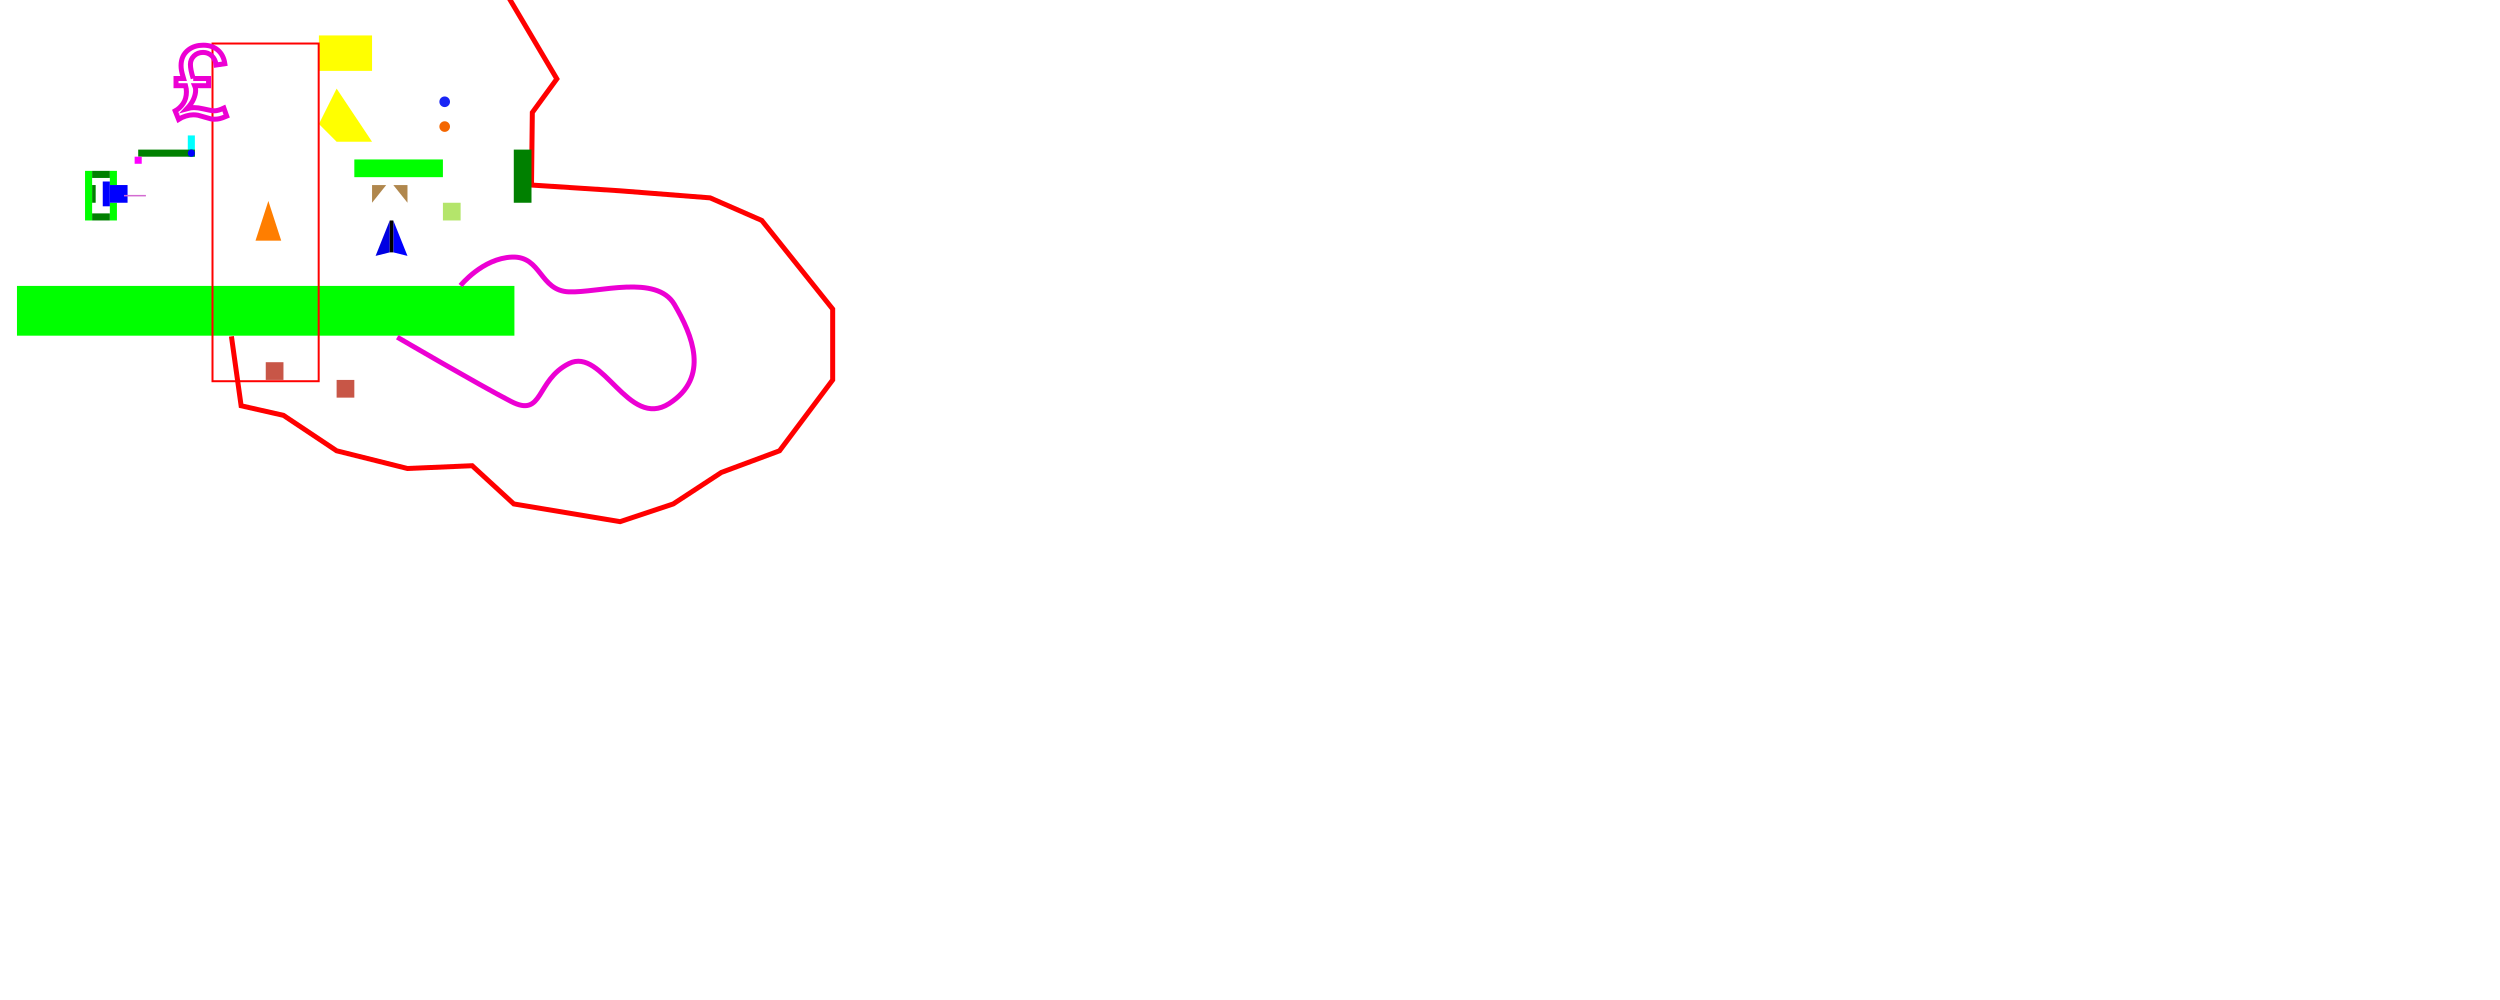
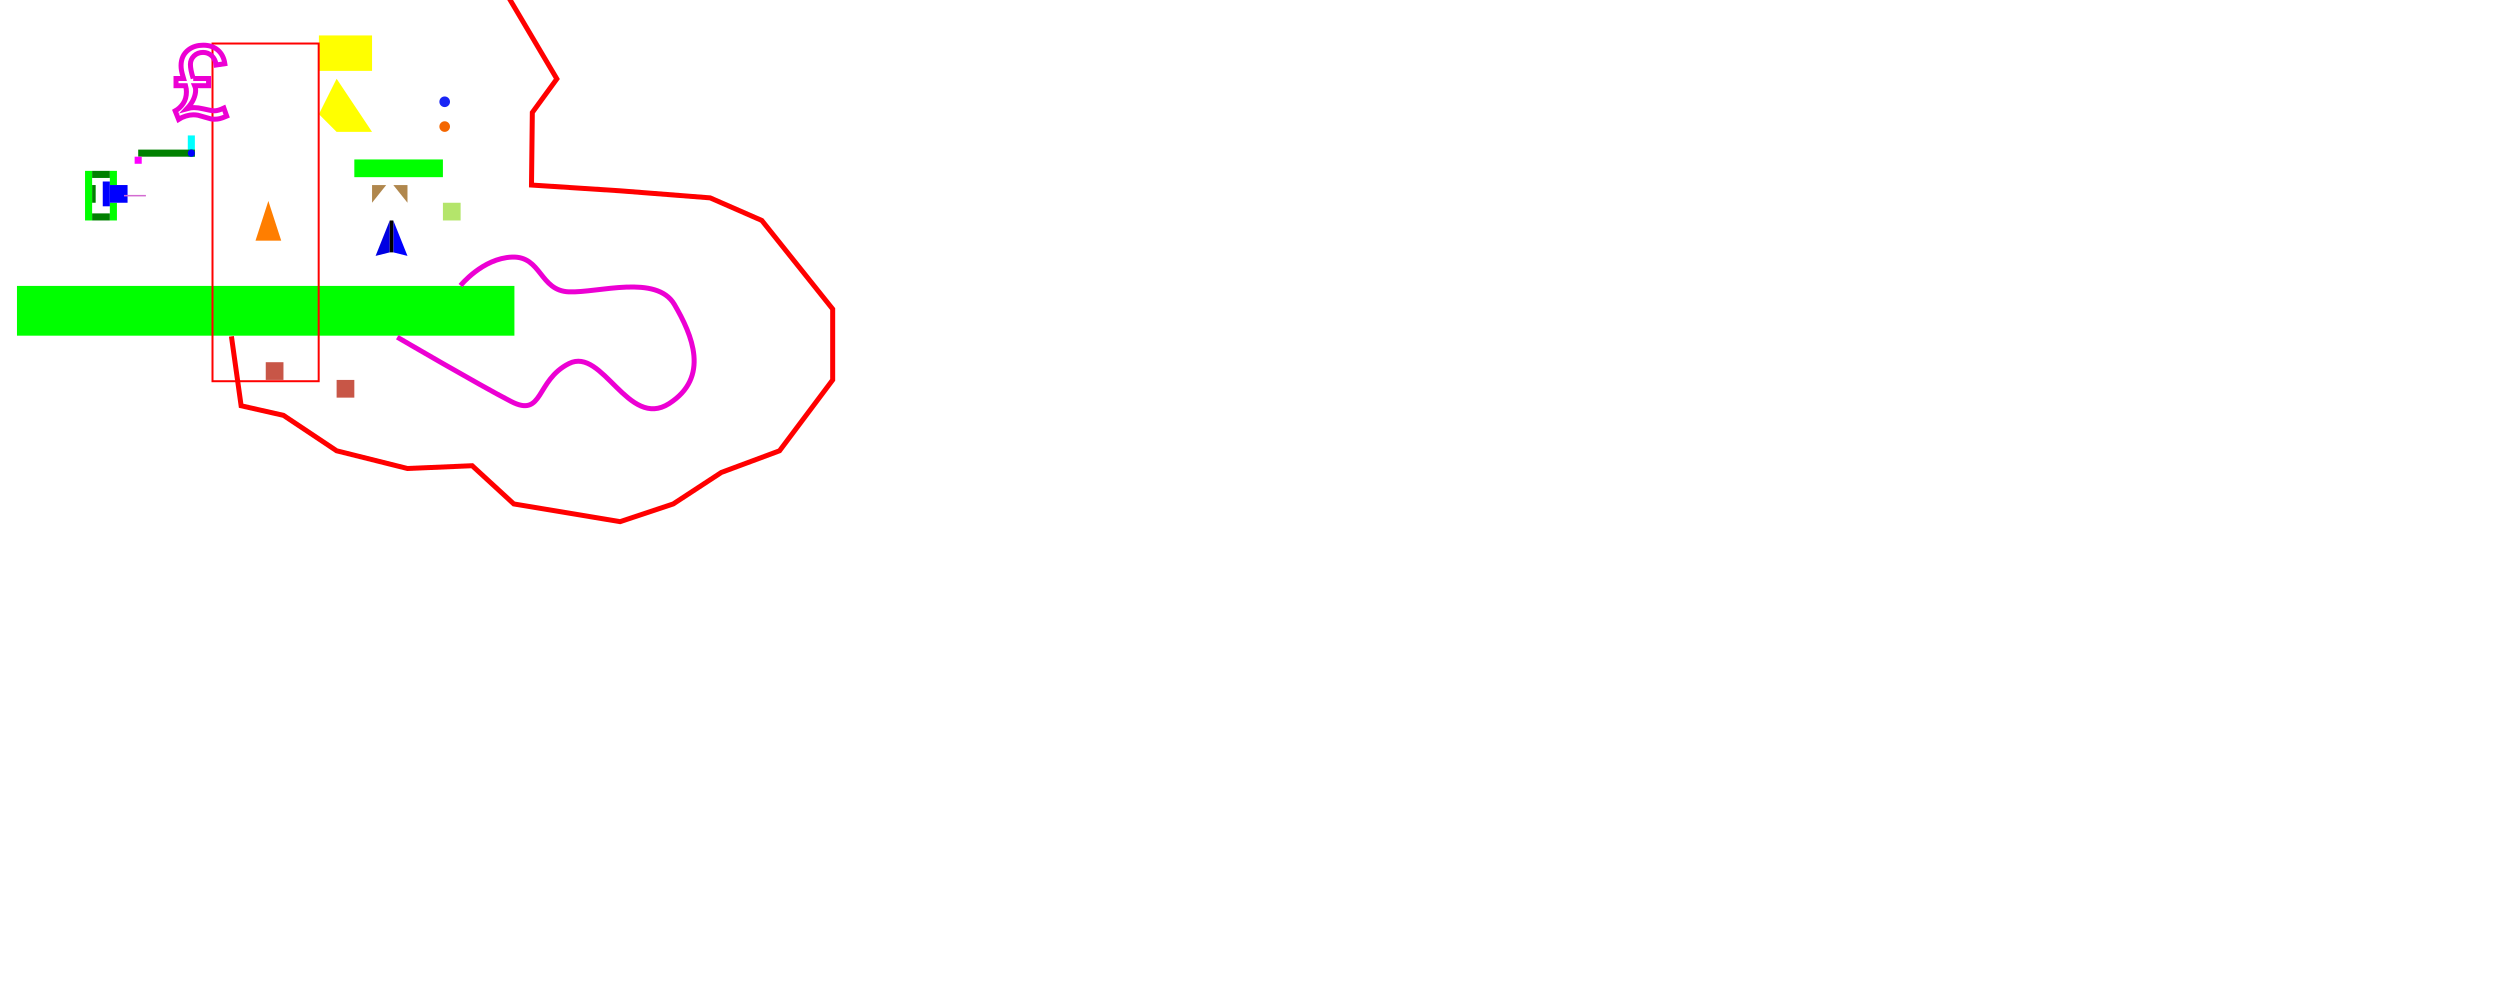
<svg xmlns="http://www.w3.org/2000/svg" width="500" height="200" id="svg2" version="1.0" winning_condition="collect1,collect2,collect3">
  <defs id="defs4">
    </defs>
  <g id="layer2" style="display:inline">
    <rect style="fill:#00ff00;fill-opacity:1;stroke:none;stroke-width:2.175;stroke-miterlimit:4;stroke-dasharray:none;stroke-opacity:1" id="rect2387" width="99.491" height="9.951" x="3.392" y="57.184" />
    <rect style="fill:#00ff00;fill-opacity:1;stroke:none;stroke-width:3;stroke-miterlimit:4;stroke-dasharray:none;stroke-opacity:1" id="rect3159" width="17.717" height="3.543" x="70.866" y="31.89" />
    <rect style="fill:#ffff00;fill-opacity:1;stroke:none;stroke-width:3;stroke-miterlimit:4;stroke-dasharray:none;stroke-opacity:1" id="rect3169" width="10.63" height="7.087" x="63.78" y="7.087" />
-     <path style="fill:#ffff00;fill-opacity:1;fill-rule:evenodd;stroke:none;stroke-width:1px;stroke-linecap:butt;stroke-linejoin:miter;stroke-opacity:1" d="M 67.323,28.346 L 74.409,28.346 L 67.323,17.717 L 63.78,24.803 L 67.323,28.346 z" id="path3179" />
+     <path style="fill:#ffff00;fill-opacity:1;fill-rule:evenodd;stroke:none;stroke-width:1px;stroke-linecap:butt;stroke-linejoin:miter;stroke-opacity:1" d="M 67.323,26.378 L 74.409,26.378 L 67.323,15.748 L 63.78,22.835 L 67.323,26.378 z" id="path3179" />
    <path style="fill:#ff7e00;fill-opacity:1;fill-rule:evenodd;stroke:none;stroke-width:1px;stroke-linecap:butt;stroke-linejoin:miter;stroke-opacity:1" d="M 51.099,48.136 L 56.245,48.136 L 53.672,40.194 L 51.099,48.136 z" id="shipx" />
    <rect style="fill:#c85647;fill-opacity:1" id="rect2391" width="3.543" height="3.543" x="53.15" y="72.441" />
    <rect style="fill:#c85647;fill-opacity:1" id="rect3163" width="3.543" height="3.543" x="67.323" y="75.984" />
    <rect style="fill:none;fill-opacity:1;stroke:#ff0000;stroke-width:0.399;stroke-miterlimit:4;stroke-dasharray:none;stroke-opacity:1" id="viewport" width="21.235" height="67.539" x="42.501" y="8.705" />
    <path style="fill:none;fill-rule:evenodd;stroke:#ff0000;stroke-width:1px;stroke-linecap:butt;stroke-linejoin:miter;stroke-opacity:1" d="M 46.284,67.268 L 48.225,81.154 L 56.693,83.071 L 67.323,90.157 L 81.496,93.701 L 94.435,93.144 L 102.756,100.787 L 124.016,104.331 L 134.646,100.787 L 144.27,94.487 L 155.906,90.157 L 166.535,75.984 L 166.535,61.811 L 152.362,44.094 L 142.031,39.575 L 124.016,38.162 L 106.299,37.008 L 106.465,22.498 L 111.37,15.776 L 100.833,-2.029" id="path2392" />
    <g id="ship">
      <path id="leftship" d="M 77.953,44.094 L 75.118,51.181 L 77.953,50.472 L 77.953,44.094 z" style="fill:#0000e2;fill-opacity:1;fill-rule:evenodd;stroke:none;stroke-width:1px;stroke-linecap:butt;stroke-linejoin:miter;stroke-opacity:1" />
      <path id="rightship" d="M 78.661,50.472 L 81.496,51.181 L 78.661,44.094 L 78.661,50.472 z" style="fill:#0000ff;fill-opacity:1;fill-rule:evenodd;stroke:none;stroke-width:1px;stroke-linecap:butt;stroke-linejoin:miter;stroke-opacity:1" />
      <path id="path3180" d="M 78.661,44.094 L 77.953,44.094 L 77.953,50.472 L 78.661,50.472 L 78.661,44.094 z" style="fill:#000000;fill-opacity:1;fill-rule:evenodd;stroke:none;stroke-width:1px;stroke-linecap:butt;stroke-linejoin:miter;stroke-opacity:1" />
    </g>
    <path style="fill:none;fill-rule:evenodd;stroke:#ec00d3;stroke-width:1px;stroke-linecap:butt;stroke-linejoin:miter;stroke-opacity:1" d="M 79.454,67.436 C 79.454,67.436 95.682,76.919 102.216,80.292 C 108.749,83.664 107.063,76.076 113.807,72.704 C 120.551,69.332 125.61,85.982 133.829,80.713 C 142.048,75.444 138.466,67.014 134.883,60.902 C 131.3,54.79 119.708,58.584 113.807,58.373 C 107.906,58.162 108.328,51.207 102.427,51.418 C 96.525,51.629 92.1,57.109 92.1,57.109" id="path3189" />
    <path style="font-size:20px;font-style:normal;font-variant:normal;font-weight:normal;font-stretch:normal;text-align:start;line-height:125%;writing-mode:lr-tb;text-anchor:start;fill:none;fill-opacity:1;stroke:#ec00d3;stroke-width:1px;stroke-linecap:butt;stroke-linejoin:miter;stroke-opacity:1;font-family:Arial;-inkscape-font-specification:Arial" d="M 38.642,15.698 L 38.642,15.698 C 38.271,14.533 38.085,13.589 38.085,12.866 C 38.085,12.209 38.324,11.647 38.803,11.182 C 39.281,10.716 39.882,10.483 40.605,10.483 C 41.282,10.483 41.863,10.708 42.348,11.157 C 42.833,11.606 43.124,12.222 43.222,13.003 L 44.97,12.739 C 44.794,11.567 44.324,10.658 43.559,10.01 C 42.794,9.362 41.822,9.038 40.644,9.038 C 39.498,9.038 38.521,9.341 37.714,9.946 C 36.711,10.708 36.21,11.766 36.21,13.12 C 36.21,13.439 36.239,13.766 36.298,14.102 C 36.356,14.437 36.493,14.969 36.708,15.698 L 35.204,15.698 L 35.204,17.144 L 37.118,17.144 C 37.229,17.554 37.284,17.957 37.284,18.354 C 37.284,19.279 37.066,20.062 36.63,20.703 C 36.194,21.344 35.663,21.838 35.038,22.183 L 35.712,23.872 C 36.148,23.592 36.632,23.371 37.162,23.208 C 37.693,23.045 38.192,22.964 38.661,22.964 C 38.967,22.964 39.273,22.99 39.579,23.042 C 39.774,23.081 40.206,23.203 40.873,23.408 C 41.54,23.613 41.962,23.732 42.138,23.765 C 42.418,23.817 42.694,23.843 42.968,23.843 C 43.293,23.843 43.62,23.804 43.949,23.726 C 44.278,23.647 44.742,23.481 45.341,23.228 L 44.774,21.616 C 44.006,21.981 43.381,22.163 42.899,22.163 C 42.502,22.163 41.744,22.03 40.624,21.763 C 39.947,21.6 39.338,21.519 38.798,21.519 C 38.375,21.519 37.906,21.59 37.392,21.733 C 38.01,21.076 38.454,20.431 38.725,19.8 C 38.995,19.168 39.13,18.569 39.13,18.003 C 39.13,17.716 39.068,17.43 38.944,17.144 L 41.718,17.144 L 41.718,15.698 L 38.642,15.698" id="text3191" />
    <path style="fill:#b0874d;fill-opacity:1;fill-rule:evenodd;stroke:none;stroke-width:1px;stroke-linecap:butt;stroke-linejoin:miter;stroke-opacity:1" d="M 74.409,40.551 L 74.409,37.008 L 77.244,37.008 L 74.409,40.551 z" id="path2400" />
    <path style="fill:#b0874d;fill-opacity:1;fill-rule:evenodd;stroke:none;stroke-width:1px;stroke-linecap:butt;stroke-linejoin:miter;stroke-opacity:1;display:inline" d="M 81.496,40.551 L 81.496,37.008 L 78.661,37.008 L 81.496,40.551 z" id="path3172" />
    <path style="fill:#f46600;fill-opacity:1;stroke:none;stroke-opacity:1" id="path3178" d="M 90,25.315 A 1.063,1.063 0 1 1 87.874,25.315 A 1.063,1.063 0 1 1 90,25.315 z" />
    <rect style="fill:#b4e56b;fill-opacity:1;stroke:none;stroke-opacity:1" id="rect2403" width="3.543" height="3.543" x="88.583" y="40.551" />
    <path style="fill:#1925f5;fill-opacity:1;stroke:none;stroke-opacity:1" id="path2404" d="M 90,20.354 A 1.063,1.063 0 1 1 87.874,20.354 A 1.063,1.063 0 1 1 90,20.354 z" />
    <rect style="fill:#00ff00;fill-opacity:1;stroke:none;stroke-width:0.3;stroke-miterlimit:4;stroke-dasharray:none;stroke-opacity:1" id="rect3189" width="1.417" height="9.921" x="17.008" y="34.173" />
    <rect style="fill:#00ff00;fill-opacity:1;stroke:none;stroke-width:0.3;stroke-miterlimit:4;stroke-dasharray:none;stroke-opacity:1" id="rect3191" width="1.417" height="3.543" x="21.969" y="40.551" />
    <rect style="fill:#00ff00;fill-opacity:1;stroke:none;stroke-width:0.3;stroke-miterlimit:4;stroke-dasharray:none;stroke-opacity:1" id="rect3193" width="1.417" height="2.835" x="21.969" y="34.173" />
    <g id="button">
      <rect y="36.299" x="20.551" height="4.961" width="1.417" id="rect3195" style="fill:#0000ff;fill-opacity:1;stroke:none;stroke-width:0.3;stroke-miterlimit:4;stroke-dasharray:none;stroke-opacity:1" />
      <rect y="37.008" x="21.969" height="3.543" width="3.543" id="rect3197" style="fill:#0000ff;fill-opacity:1;stroke:none;stroke-width:0.3;stroke-miterlimit:4;stroke-dasharray:none;stroke-opacity:1" />
    </g>
    <rect style="fill:#008000;fill-opacity:1;stroke:none;stroke-width:0.3;stroke-miterlimit:4;stroke-dasharray:none;stroke-opacity:1" id="rect3227" width="0.709" height="3.543" x="18.425" y="37.008" />
    <rect style="fill:#008000;fill-opacity:1;stroke:none;stroke-width:0.3;stroke-miterlimit:4;stroke-dasharray:none;stroke-opacity:1" id="rect3229" width="3.543" height="1.417" x="18.425" y="42.677" />
    <rect style="fill:#008000;fill-opacity:1;stroke:none;stroke-width:0.3;stroke-miterlimit:4;stroke-dasharray:none;stroke-opacity:1" id="rect3231" width="3.543" height="1.417" x="18.425" y="34.173" />
    <rect style="fill:#00ffff;fill-opacity:1;stroke:none;stroke-width:0.3;stroke-miterlimit:4;stroke-dasharray:none;stroke-opacity:1" id="door_anchor" width="1.417" height="4.252" x="37.559" y="27.087" />
    <rect style="fill:#008000;fill-opacity:1;stroke:none;stroke-width:0.3;stroke-miterlimit:4;stroke-dasharray:none;stroke-opacity:1" id="door" width="11.339" height="1.417" x="27.638" y="29.921" />
    <path style="fill:none;fill-rule:evenodd;stroke:#d36bd1;stroke-width:0.3;stroke-linecap:butt;stroke-linejoin:miter;stroke-miterlimit:4;stroke-dasharray:none;stroke-opacity:1" d="M 24.803,39.134 L 29.183,39.134" id="path3185" />
-     <rect style="fill:#008000;fill-opacity:1;stroke:none;stroke-width:0.3;stroke-miterlimit:4;stroke-dasharray:none;stroke-opacity:1" id="rect2414" width="3.543" height="10.63" x="102.756" y="29.921" />
    <path style="fill:#0000ff;fill-opacity:1;stroke:none;stroke-width:0.3;stroke-miterlimit:4;stroke-dasharray:none;stroke-opacity:1" id="path2417" d="M 38.976,30.63 A 0.709,0.709 0 1 1 37.559,30.63 A 0.709,0.709 0 1 1 38.976,30.63 z" />
    <rect style="fill:#ff00ff;fill-opacity:1;stroke:none;stroke-width:0.3;stroke-miterlimit:4;stroke-dasharray:none;stroke-opacity:1" id="rect2419" width="1.417" height="1.417" x="26.929" y="31.339" />
+     <rect style="fill:#800080;fill-opacity:1;stroke:none;stroke-width:0.3;stroke-miterlimit:4;stroke-dasharray:none;stroke-opacity:1" id="music" width="10.63" height="7.087" x="-17.717" y="22.835" />
  </g>
  <g id="layer1" style="display:inline" />
  <g id="layer3" style="display:inline" />
</svg>
